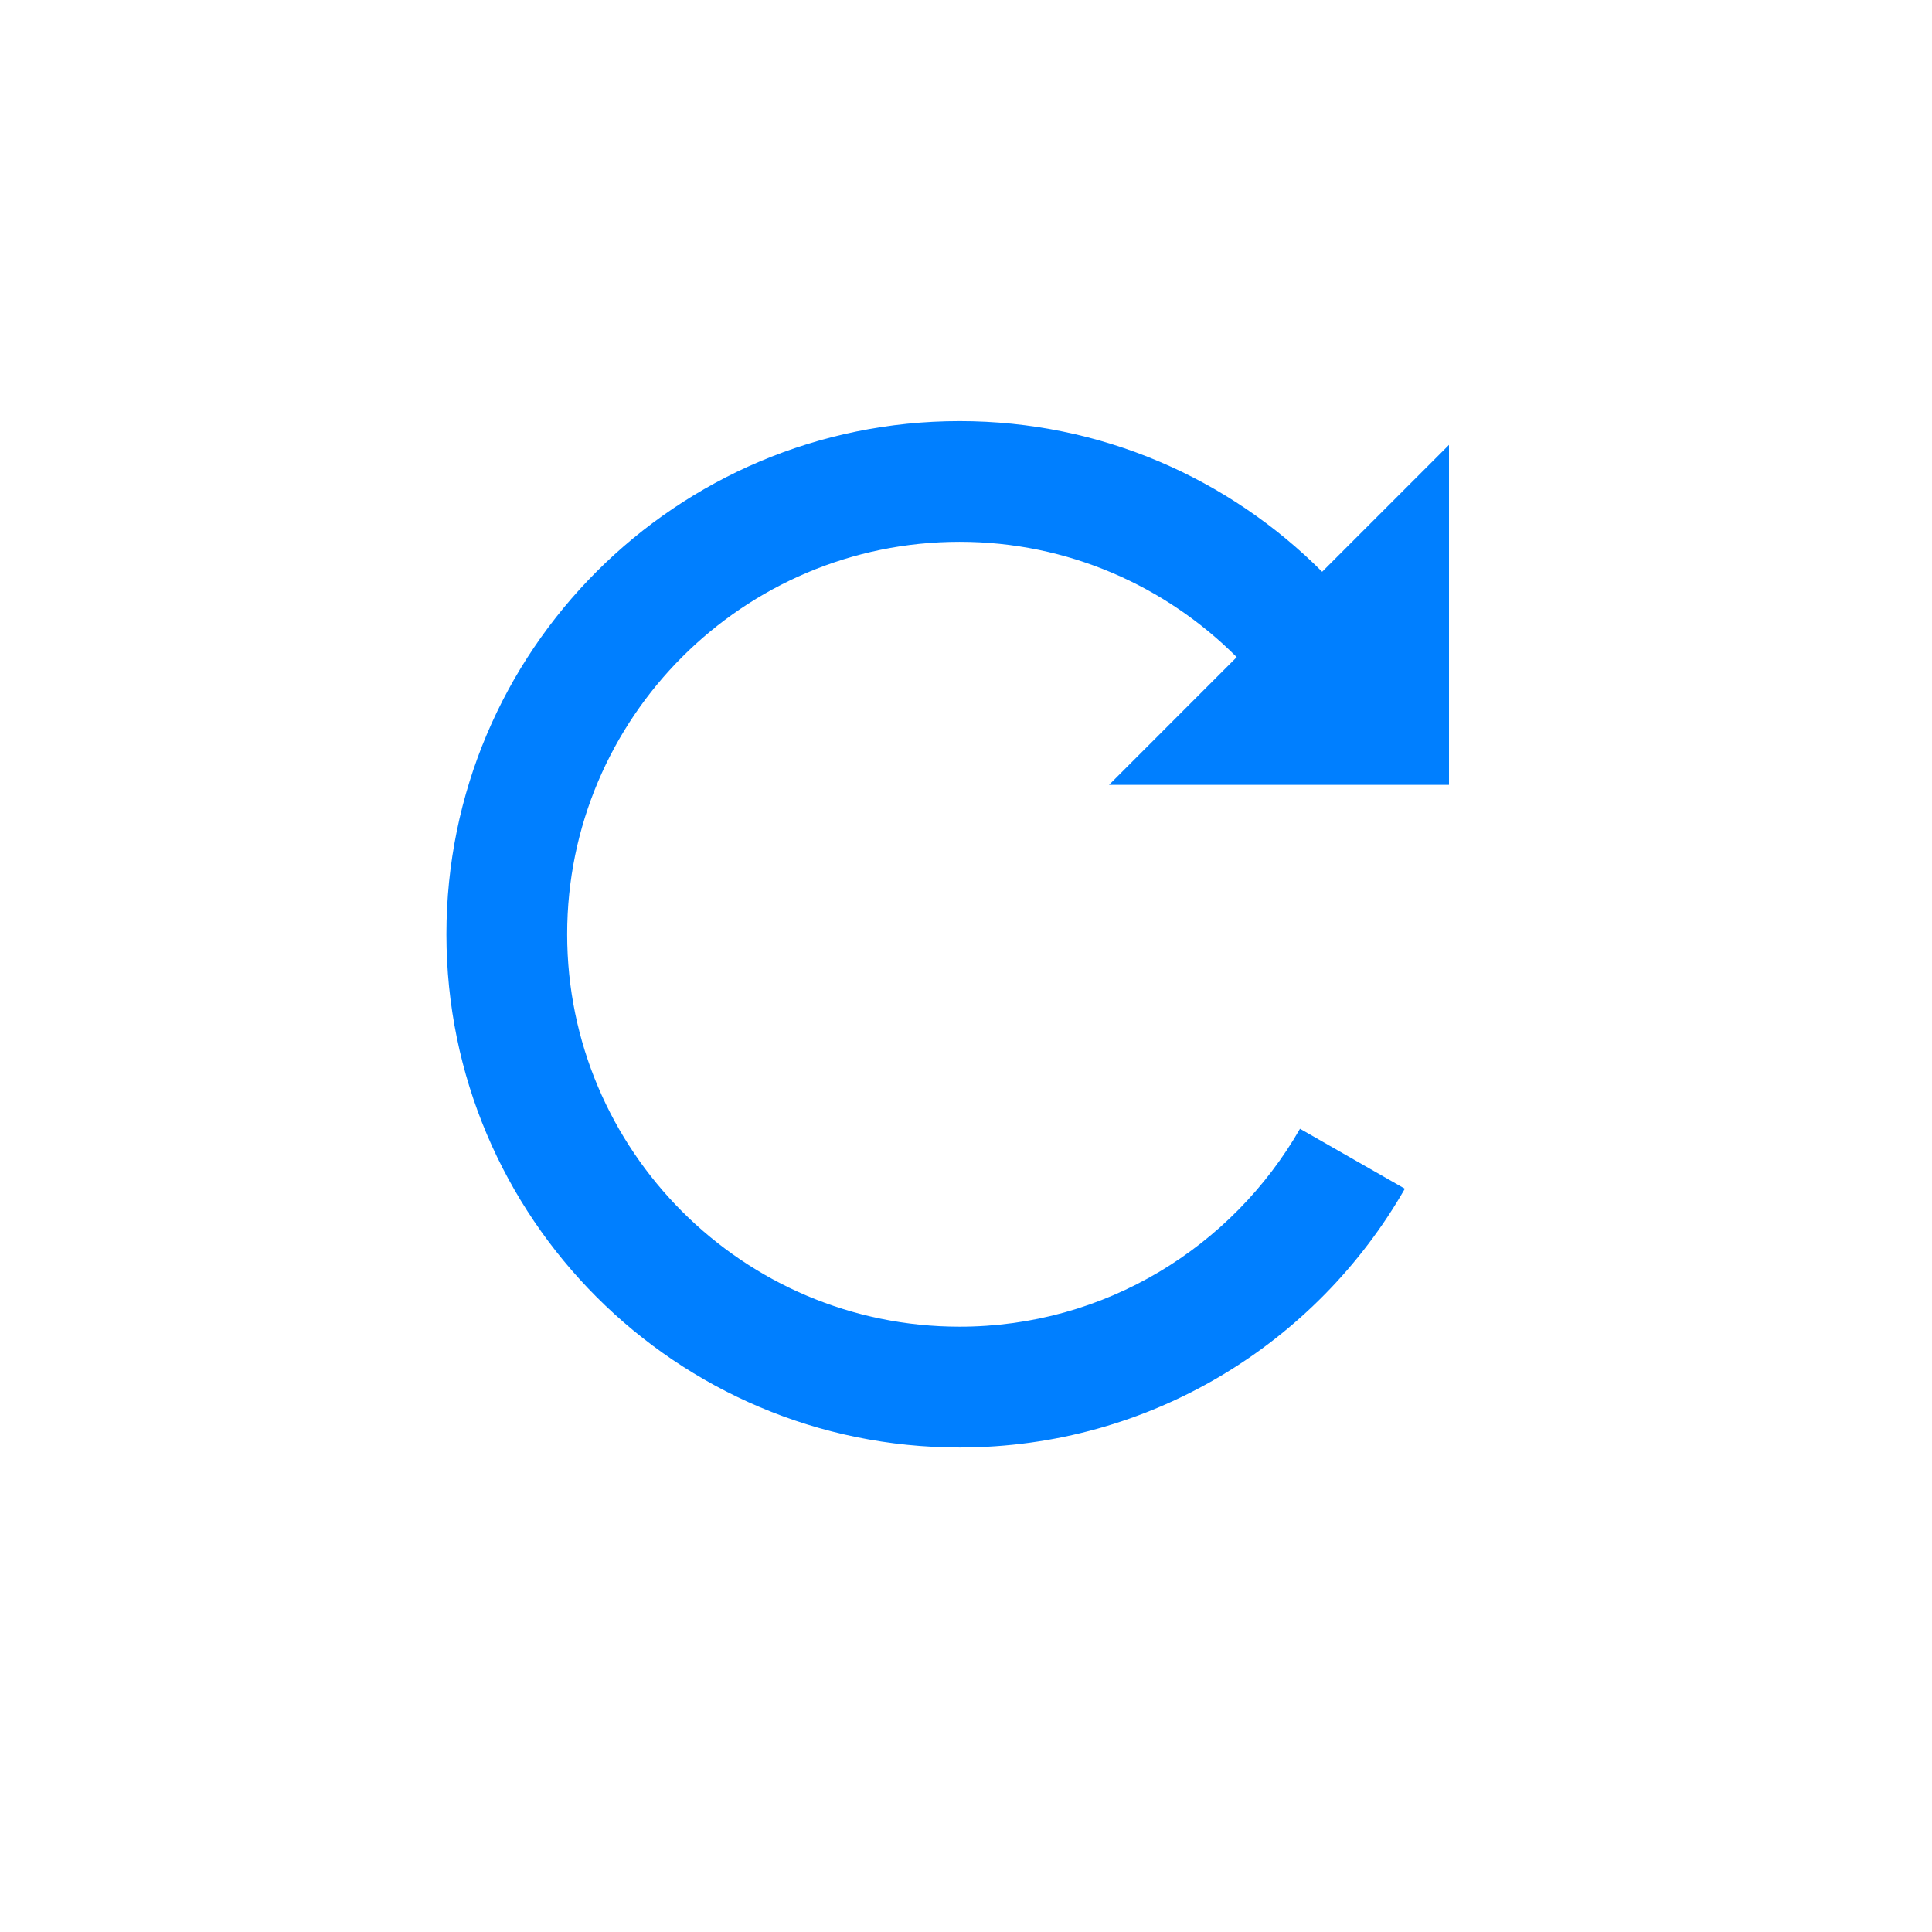
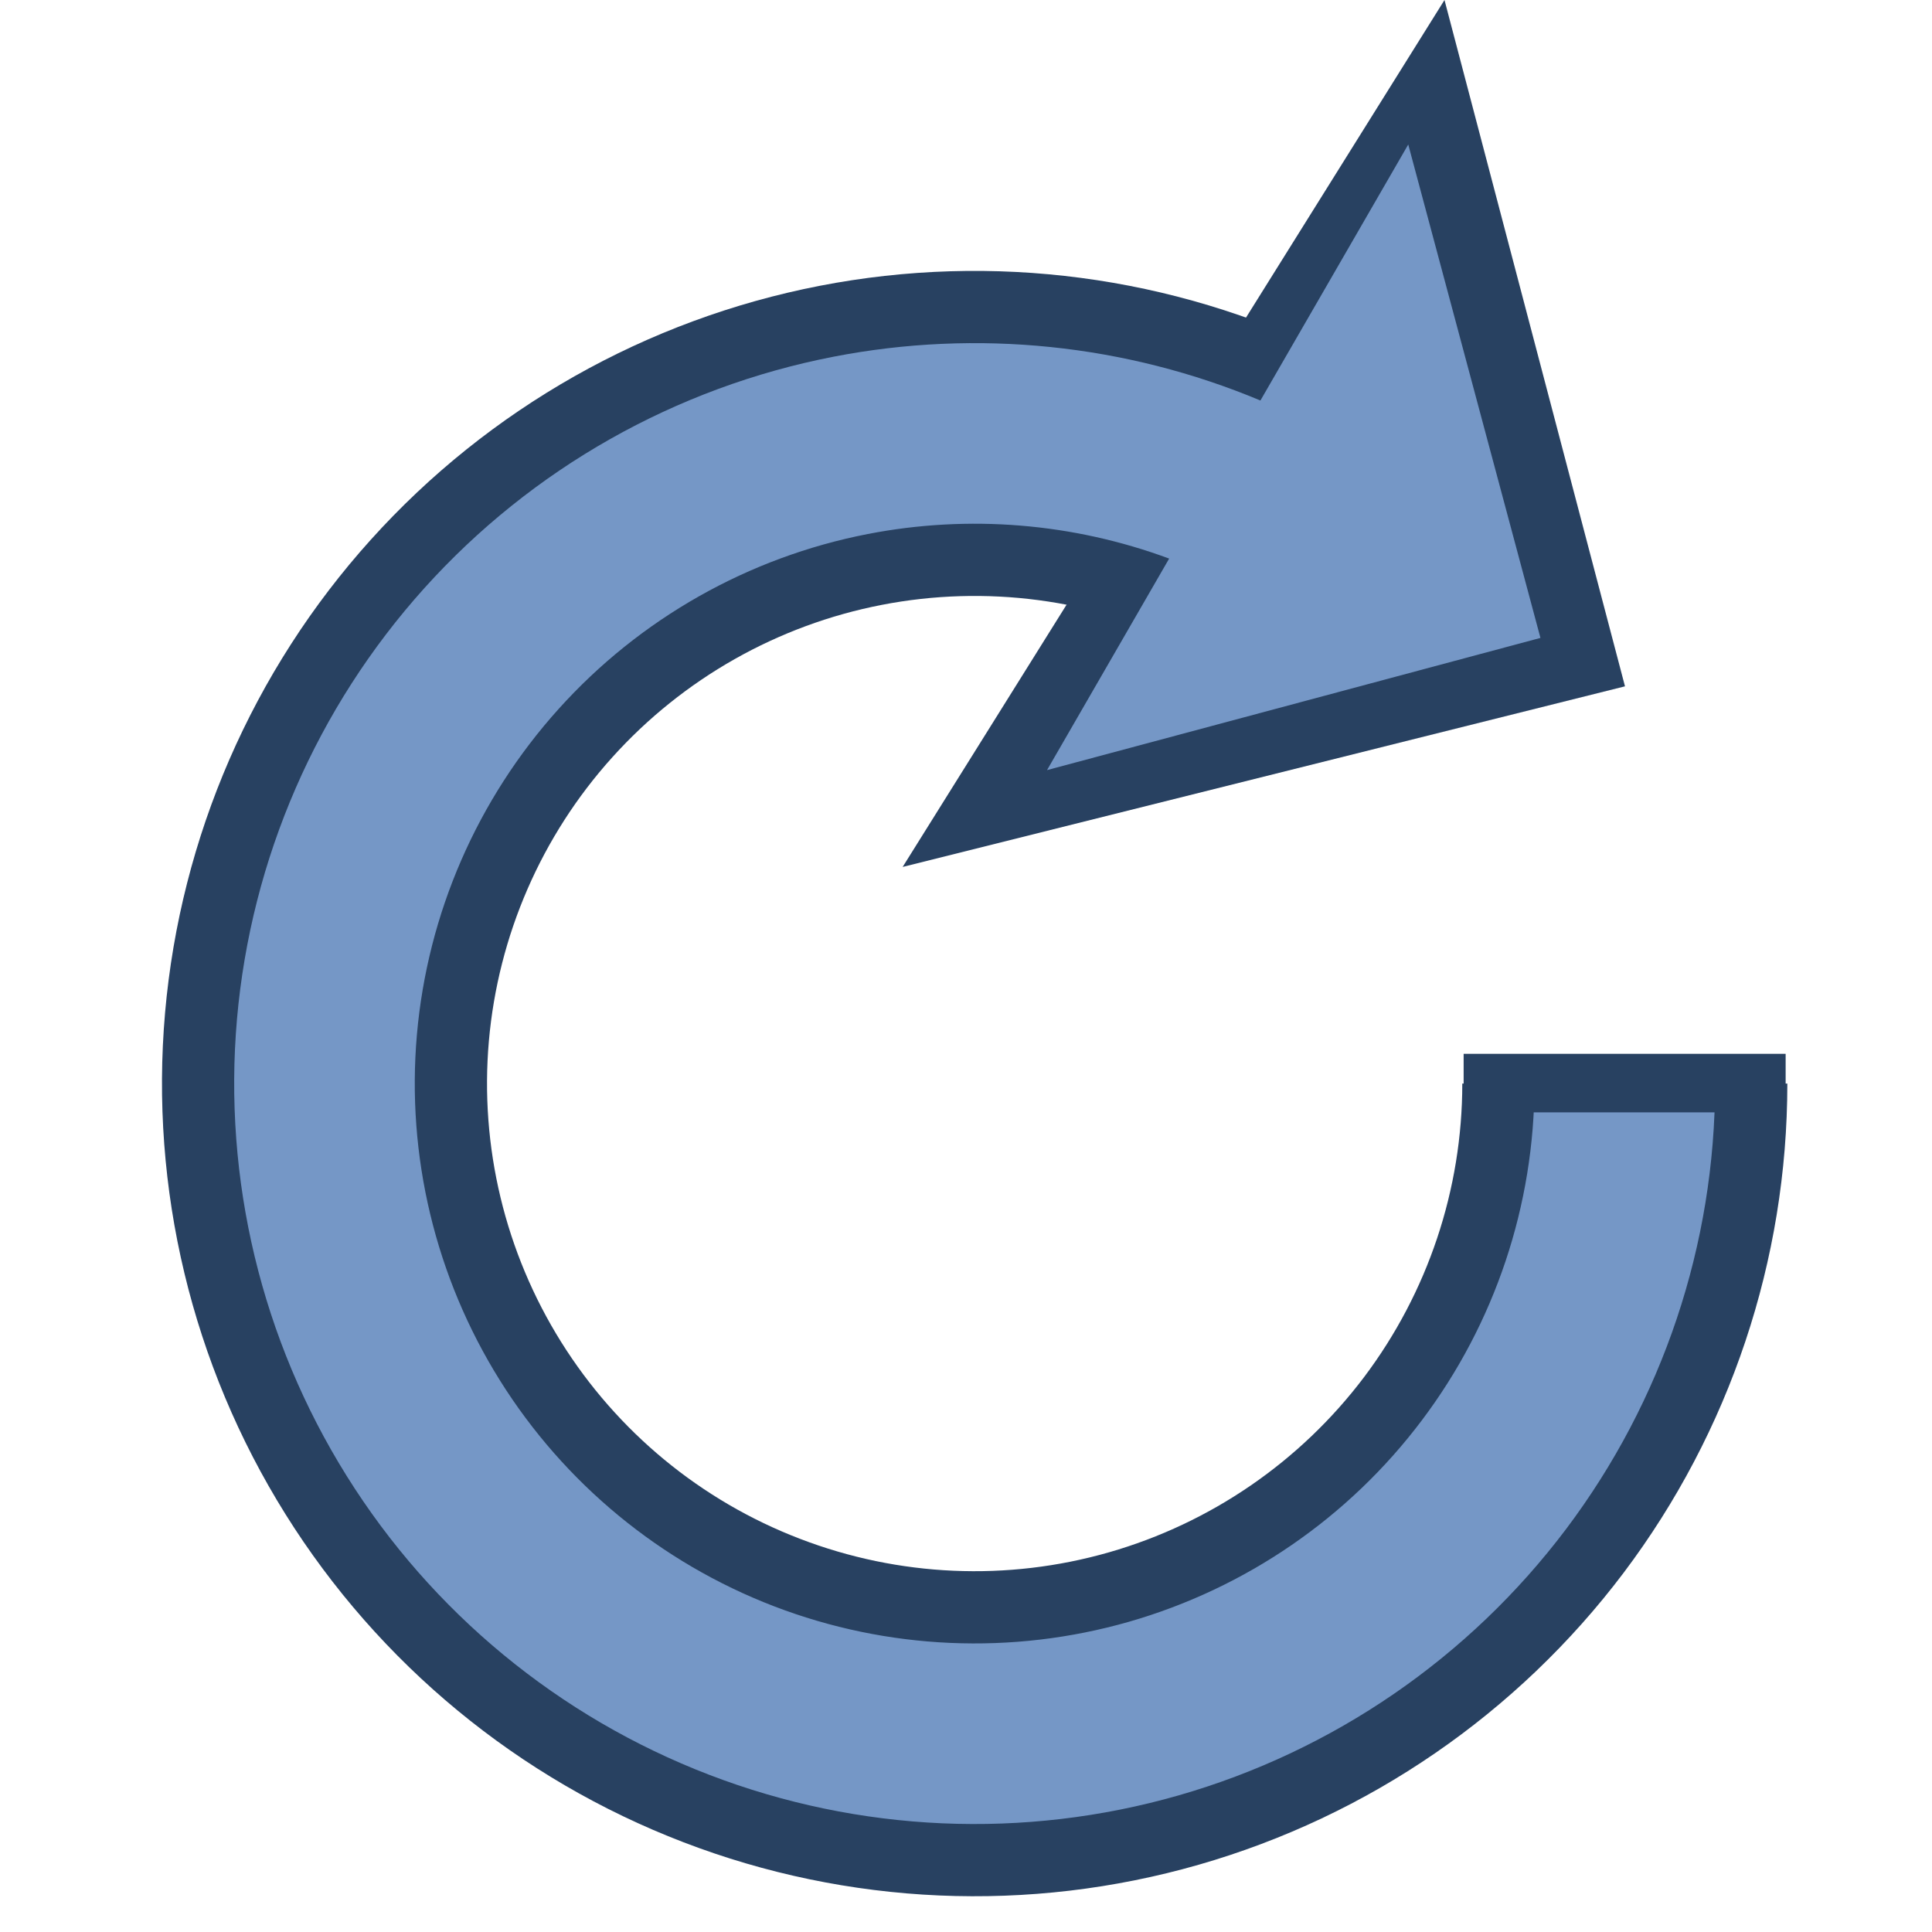
- <svg xmlns="http://www.w3.org/2000/svg" baseProfile="tiny" height="32px" version="1.1" viewBox="0 0 32 32" width="32px" xml:space="preserve">
-   <g id="Guides__x26__Forms" />
-   <g id="Icons">
-     <path d="M24,13V7.369L21.899,9.47c-1.537-1.54-3.657-2.495-6.005-2.495c-4.694,0-8.5,3.806-8.5,8.5s3.806,8.5,8.5,8.5   c3.159,0,5.91-1.727,7.375-4.286l-1.737-0.993c-1.122,1.955-3.226,3.278-5.638,3.278c-3.584,0-6.5-2.916-6.5-6.5   c0-3.584,2.916-6.5,6.5-6.5c1.792,0,3.414,0.732,4.59,1.91L18.369,13H24z" fill="#007fff" />
-   </g>
+ <svg xmlns="http://www.w3.org/2000/svg" width="33" height="33" viewBox="0 0 33 33" fill="none">
+   <path d="M27.753 18.508C27.753 20.92 26.968 23.266 25.517 25.192C24.065 27.117 22.026 28.518 19.708 29.183C17.39 29.848 14.919 29.74 12.668 28.875C10.416 28.011 8.508 26.437 7.23 24.392C5.952 22.347 5.375 19.942 5.585 17.539C5.796 15.137 6.782 12.868 8.396 11.077C10.01 9.285 12.163 8.067 14.53 7.607C16.898 7.147 19.35 7.471 21.517 8.528" stroke="#284161" stroke-width="5.552" />
+   <path d="M27.756 11.723L15.418 14.808L24.673 0L27.756 11.723Z" fill="#284161" />
+   <path fill-rule="evenodd" clip-rule="evenodd" d="M17.884 13.154L26.312 10.896L24.054 2.468L21.529 6.841C19.23 5.879 16.693 5.616 14.236 6.093C11.54 6.617 9.087 8.004 7.25 10.044C5.412 12.085 4.288 14.669 4.048 17.405C3.809 20.141 4.466 22.88 5.921 25.209C7.376 27.539 9.55 29.331 12.114 30.315C14.678 31.3 17.493 31.423 20.133 30.666C22.773 29.909 25.095 28.313 26.748 26.12C28.401 23.926 29.295 21.255 29.295 18.508H26.21C26.21 20.585 25.534 22.605 24.284 24.263C23.035 25.922 21.279 27.128 19.283 27.701C17.287 28.273 15.158 28.18 13.22 27.436C11.281 26.691 9.638 25.336 8.537 23.575C7.437 21.814 6.94 19.742 7.121 17.674C7.302 15.605 8.152 13.652 9.542 12.109C10.931 10.566 12.786 9.517 14.824 9.121C16.551 8.786 18.331 8.934 19.97 9.541L17.884 13.154Z" fill="#7597C6" />
+   <path d="M25 18.5H30.5" stroke="#284161" />
</svg>
